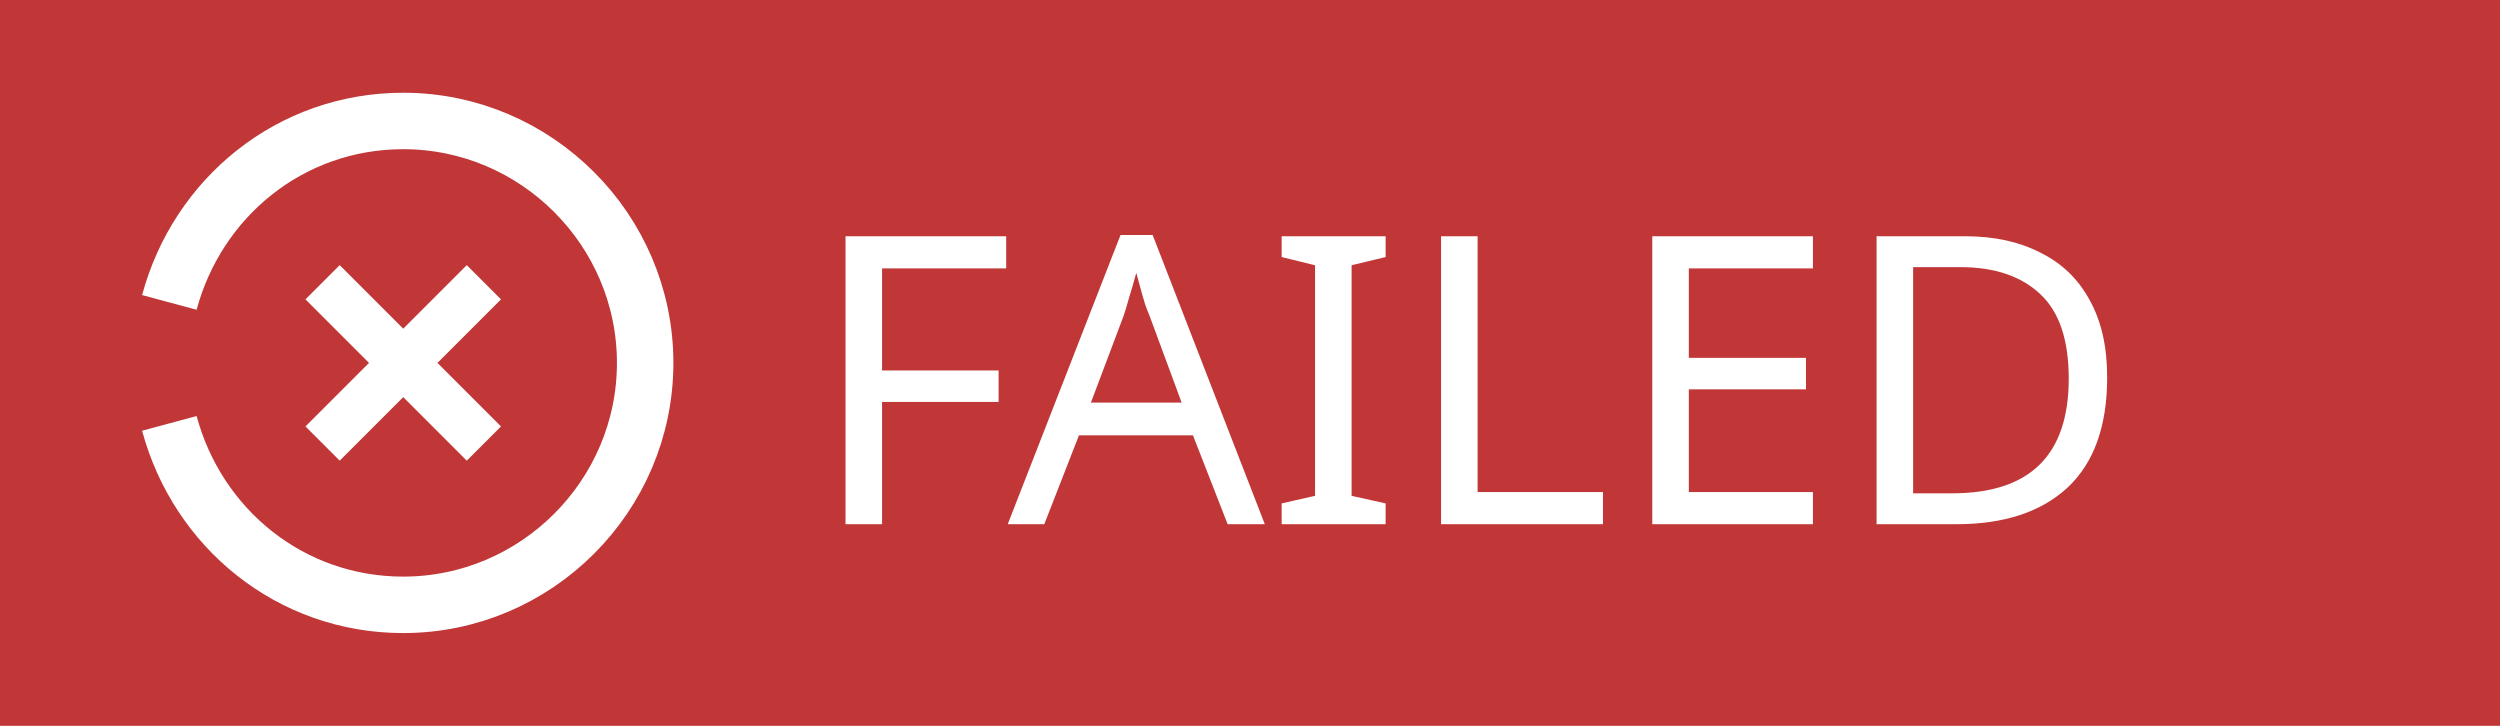
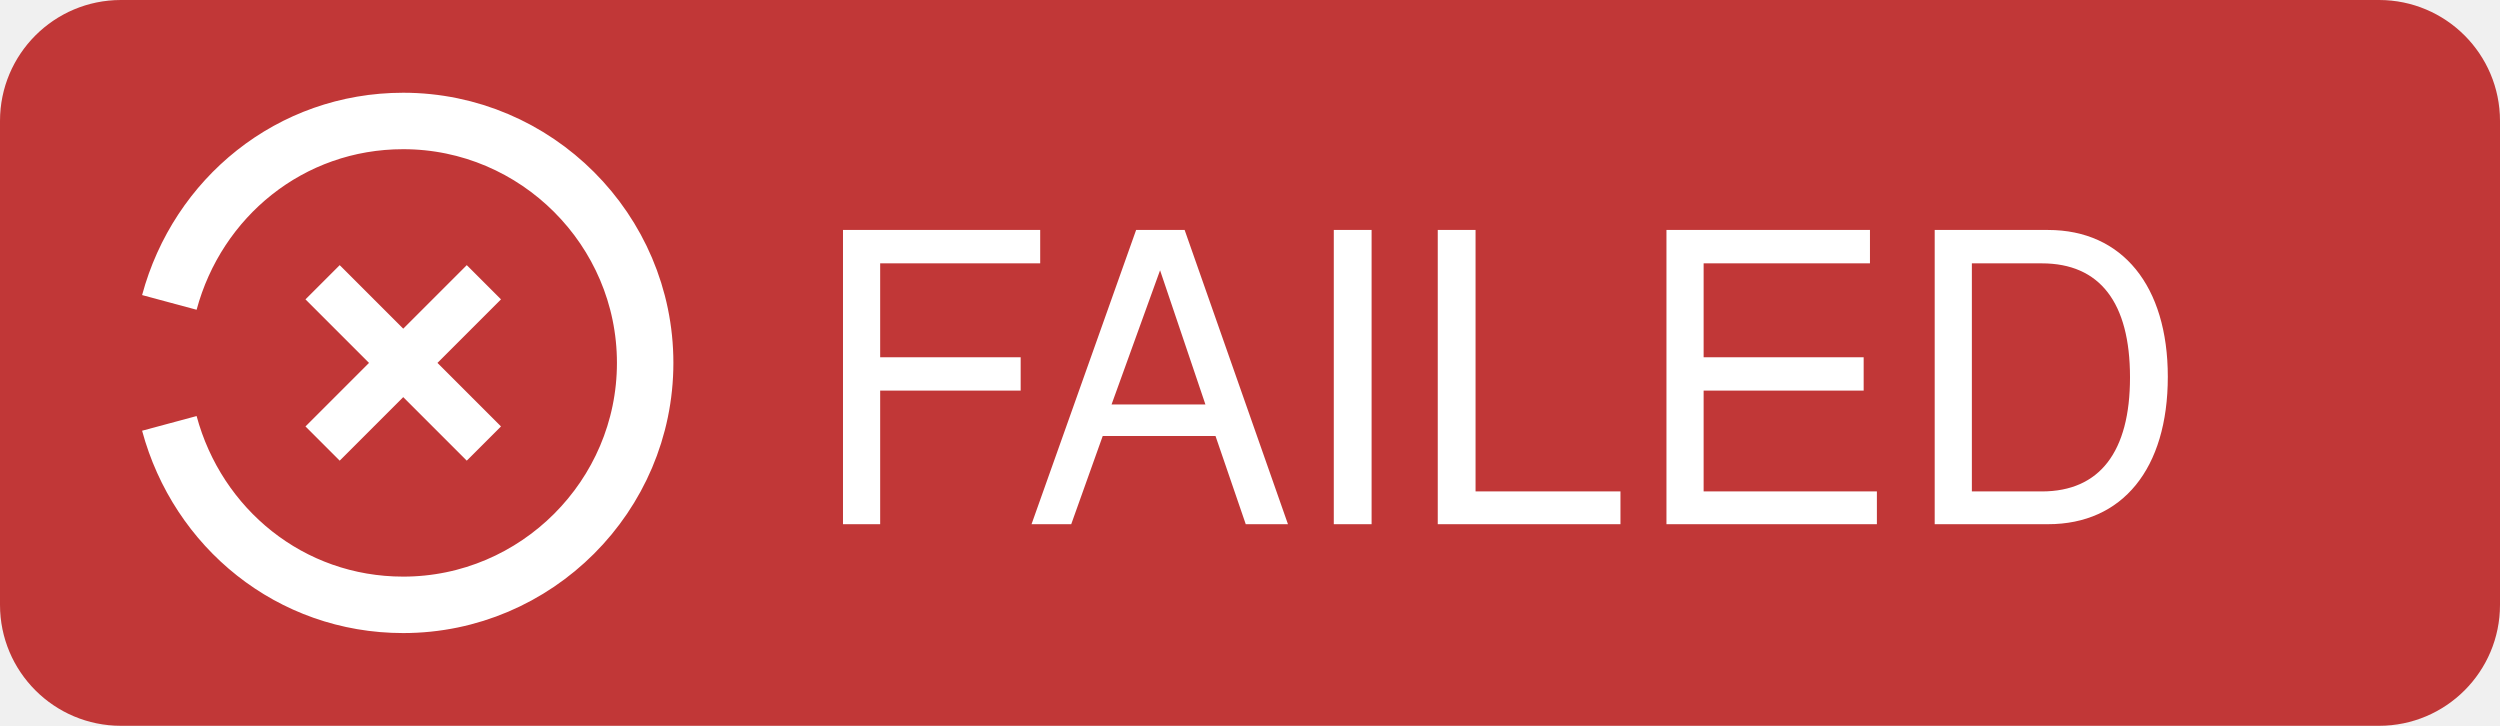
<svg xmlns="http://www.w3.org/2000/svg" width="62" height="18">
-   <rect x="0" fill="#c13737" width="62" height="18" />
+   <rect x="0" fill="#c13737" width="62" height="18" rx="3" />
  <path fill="none" stroke="#ffffff" d="M4.2,10.5 c0.7,2.6,3,4.5,5.8,4.5c3.3,0,6-2.7,6-6s-2.7-6-6-6C7.2,3,4.9,4.9,4.2,7.5" stroke-width="1.4" />
  <path fill="none" stroke="#ffffff" d="M12,11L8,7 M12,7l-4,4" stroke-width="1.2" />
-   <text x="20" y="13" fill="#ffffff" font-family="sans-serif" font-size="10">FAILED</text>
+   <text x="20" y="13" fill="#ffffff" font-family="Helvetica, Arial, sans-serif" font-size="10">FAILED</text>
</svg>
